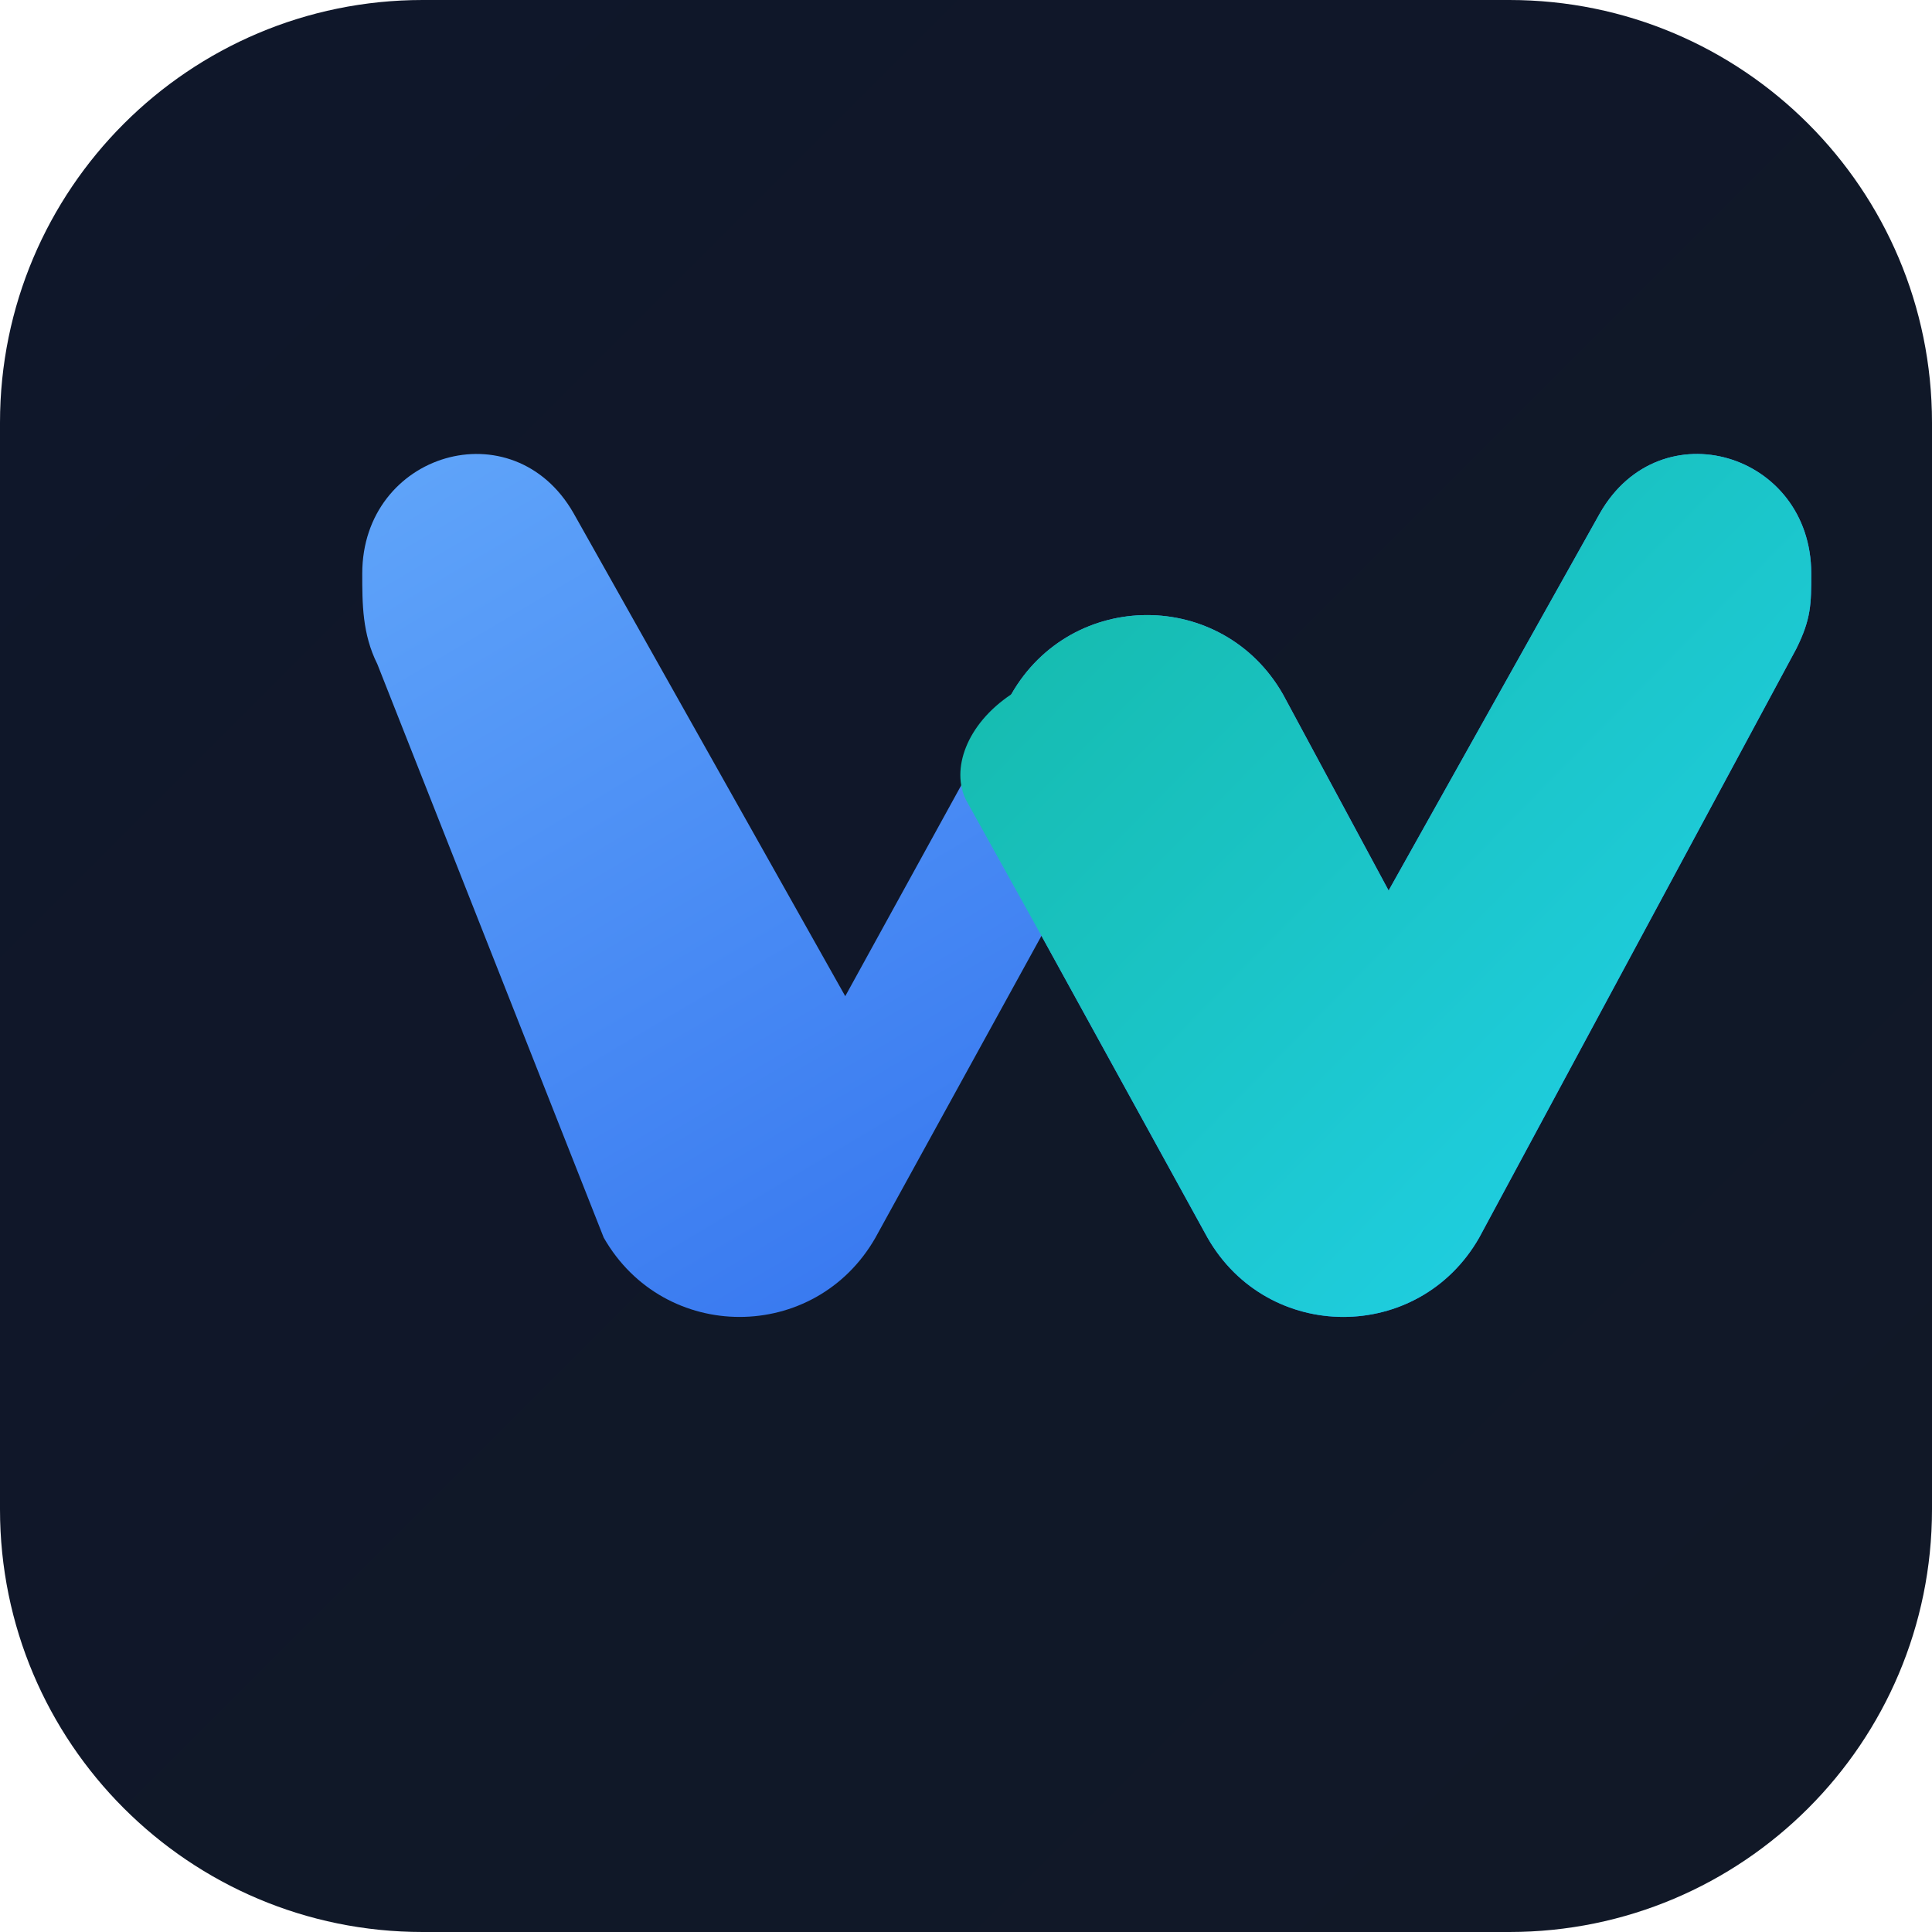
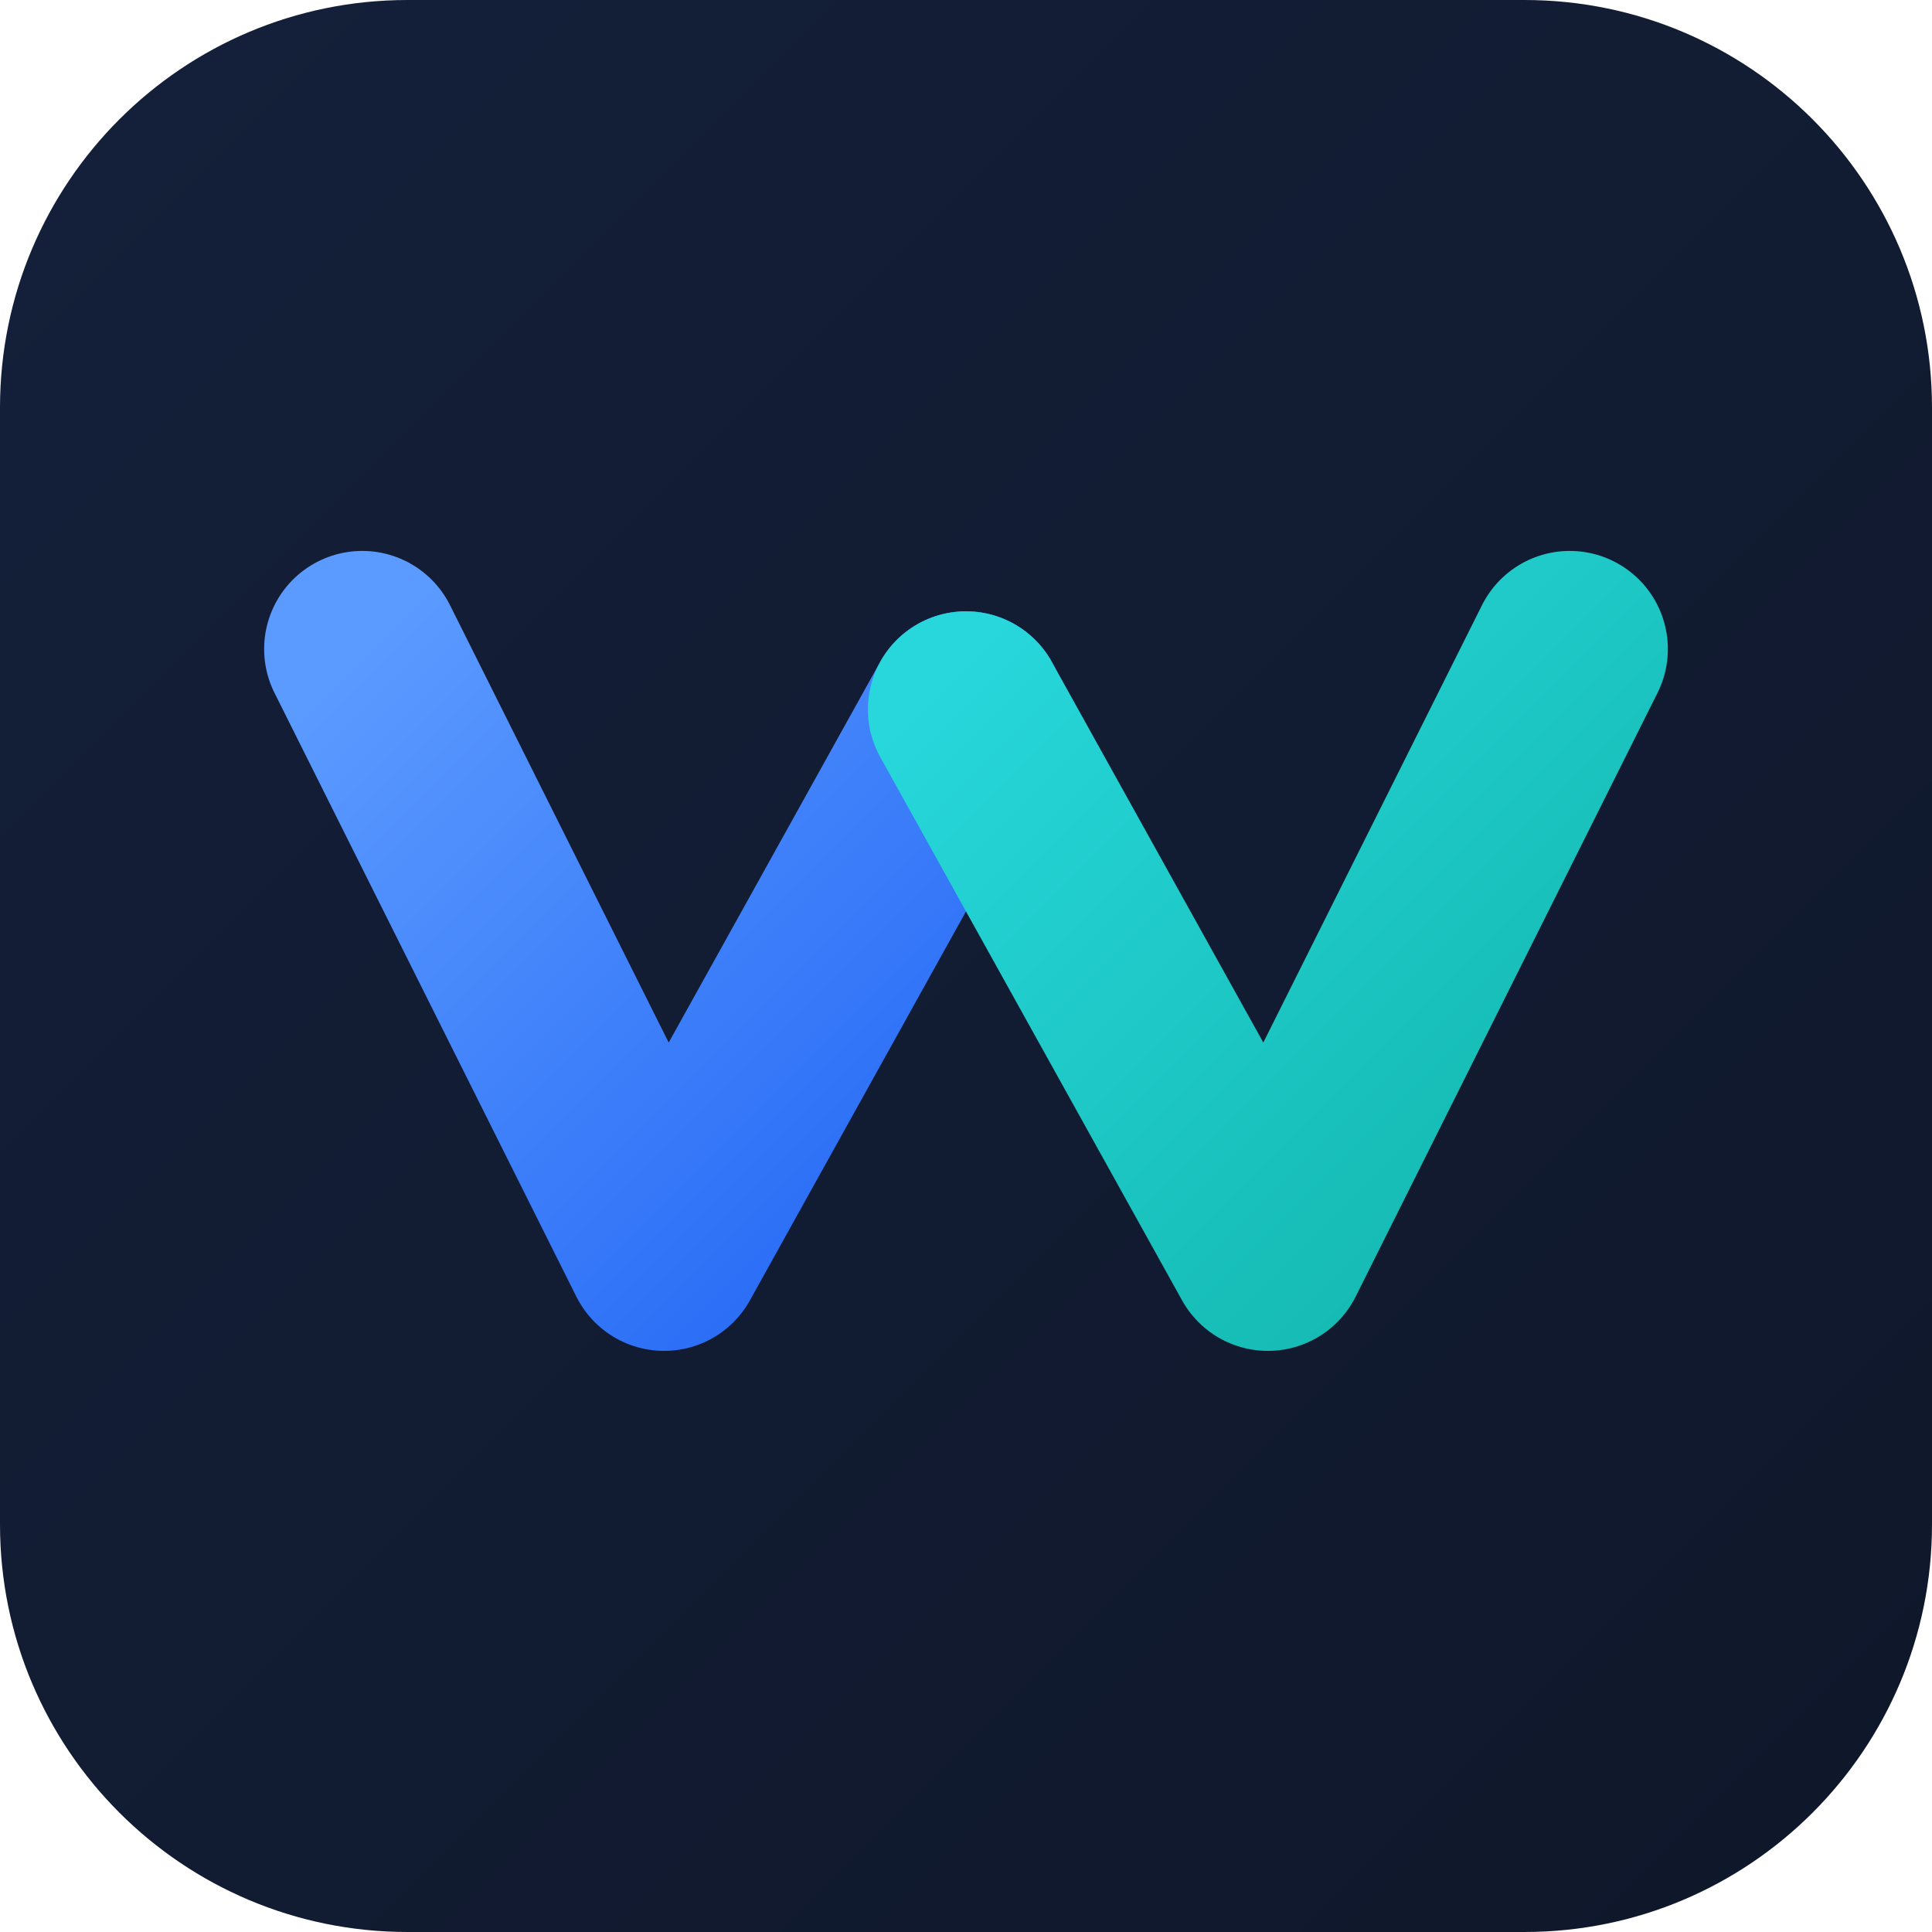
- <svg xmlns="http://www.w3.org/2000/svg" viewBox="0 0 128 128">
+ <svg xmlns="http://www.w3.org/2000/svg" viewBox="0 0 128 128" role="img" aria-label="workrelief">
  <defs>
-     <linearGradient id="bg" x1="0" y1="0" x2="1" y2="1">
-       <stop offset="0" stop-color="#0F172A" />
-       <stop offset="1" stop-color="#111827" />
+     <linearGradient id="navy" x1="0" y1="0" x2="1" y2="1">
+       <stop stop-color="#14203A" />
+       <stop offset="1" stop-color="#0F172A" />
    </linearGradient>
-     <linearGradient id="a" x1="0" y1="0" x2="1" y2="1">
-       <stop offset="0" stop-color="#60A5FA" />
-       <stop offset="1" stop-color="#2563EB" />
+     <linearGradient id="left" x1="0" y1="0" x2="1" y2="1">
+       <stop stop-color="#5B9AFF" />
+       <stop offset="1" stop-color="#2468F5" />
    </linearGradient>
-     <linearGradient id="b" x1="0" y1="0" x2="1" y2="1">
-       <stop offset="0" stop-color="#14B8A6" />
-       <stop offset="1" stop-color="#22D3EE" />
+     <linearGradient id="right" x1="0" y1="0" x2="1" y2="1">
+       <stop stop-color="#27D7DB" />
+       <stop offset="1" stop-color="#13B7AE" />
    </linearGradient>
  </defs>
-   <rect width="128" height="128" rx="28" fill="url(#bg)" />
-   <path d="M24 38c0-8 10-11 14-4l18 32 11-20c4-7 14-7 18 0l7 13 14-25c4-7 14-4 14 4 0 2 0 3-1 5L98 82c-4 7-14 7-18 0L69 62 58 82c-4 7-14 7-18 0L25 44c-1-2-1-4-1-6z" fill="url(#a)" />
-   <path d="M67 46c4-7 14-7 18 0l7 13 14-25c4-7 14-4 14 4 0 2 0 3-1 5L98 82c-4 7-14 7-18 0L69 62l-5-9c-1-2 0-5 3-7z" fill="url(#b)" />
+   <rect x="0" y="0" width="128" height="128" rx="27" fill="url(#navy)" />
+   <g fill="none" stroke-linecap="round" stroke-linejoin="round" stroke-width="13">
+     <path d="M24 43 L44 83 L64 47" stroke="url(#left)" />
+     <path d="M64 47 L84 83 L104 43" stroke="url(#right)" />
+   </g>
</svg>
